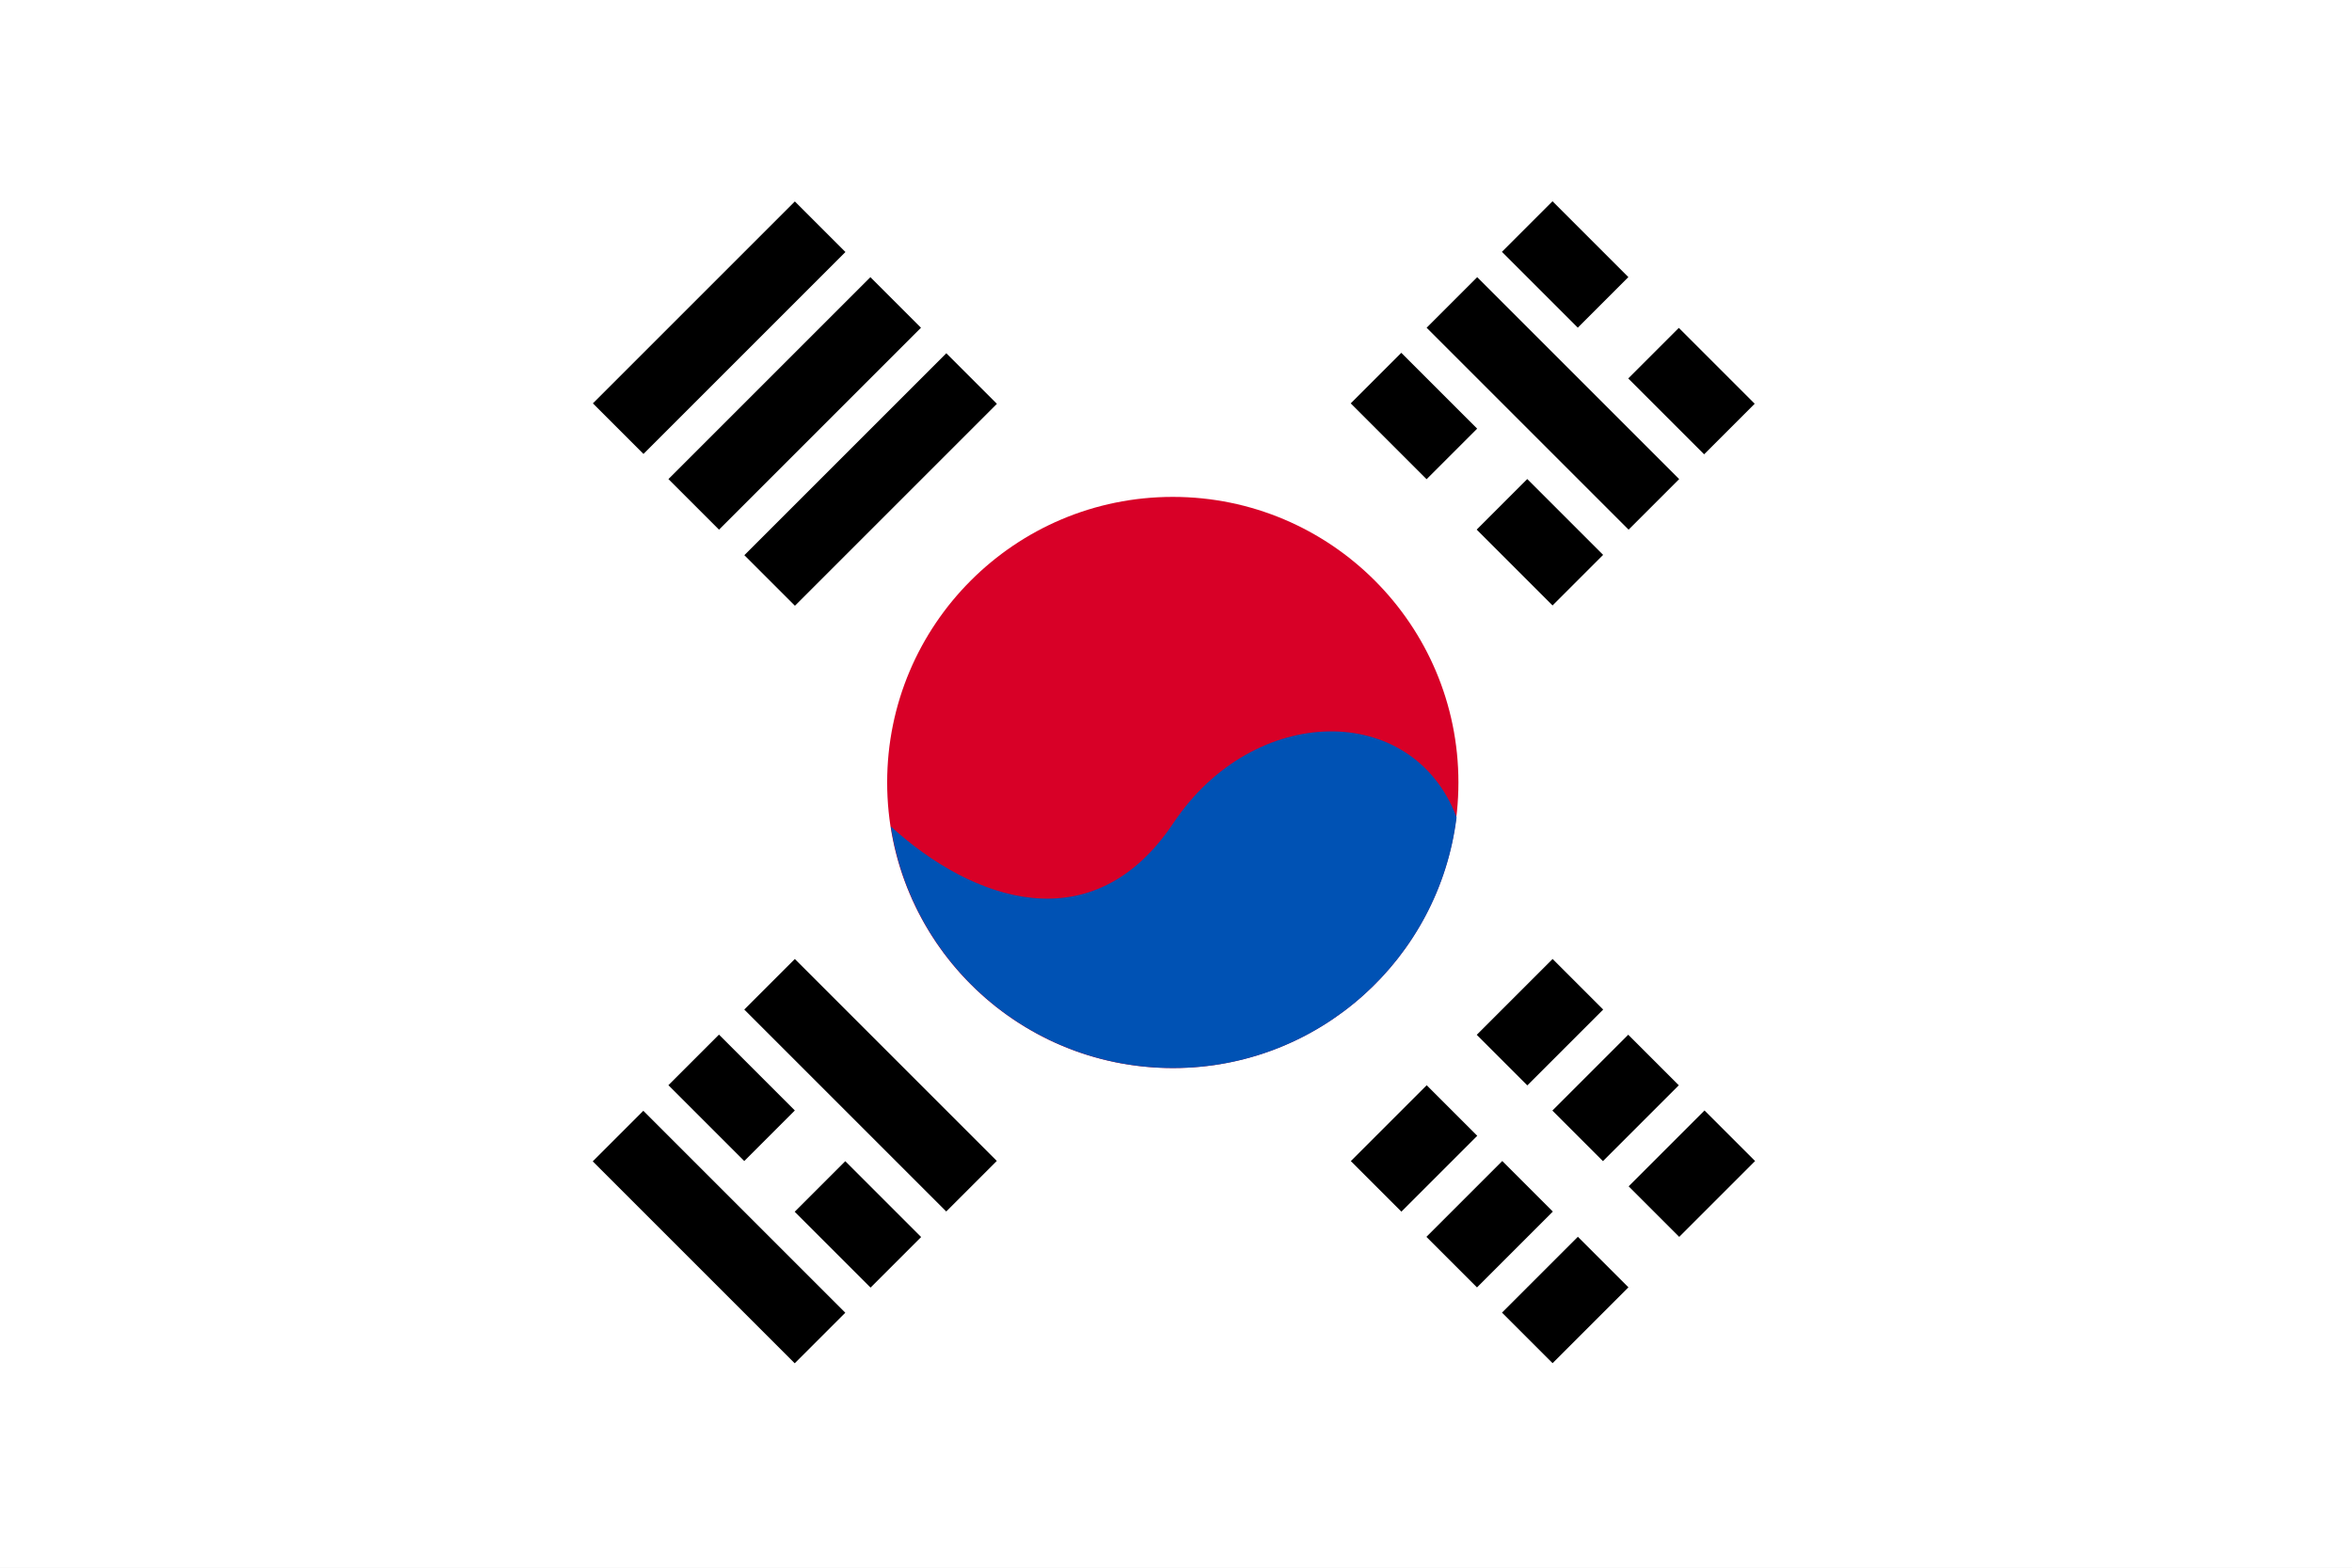
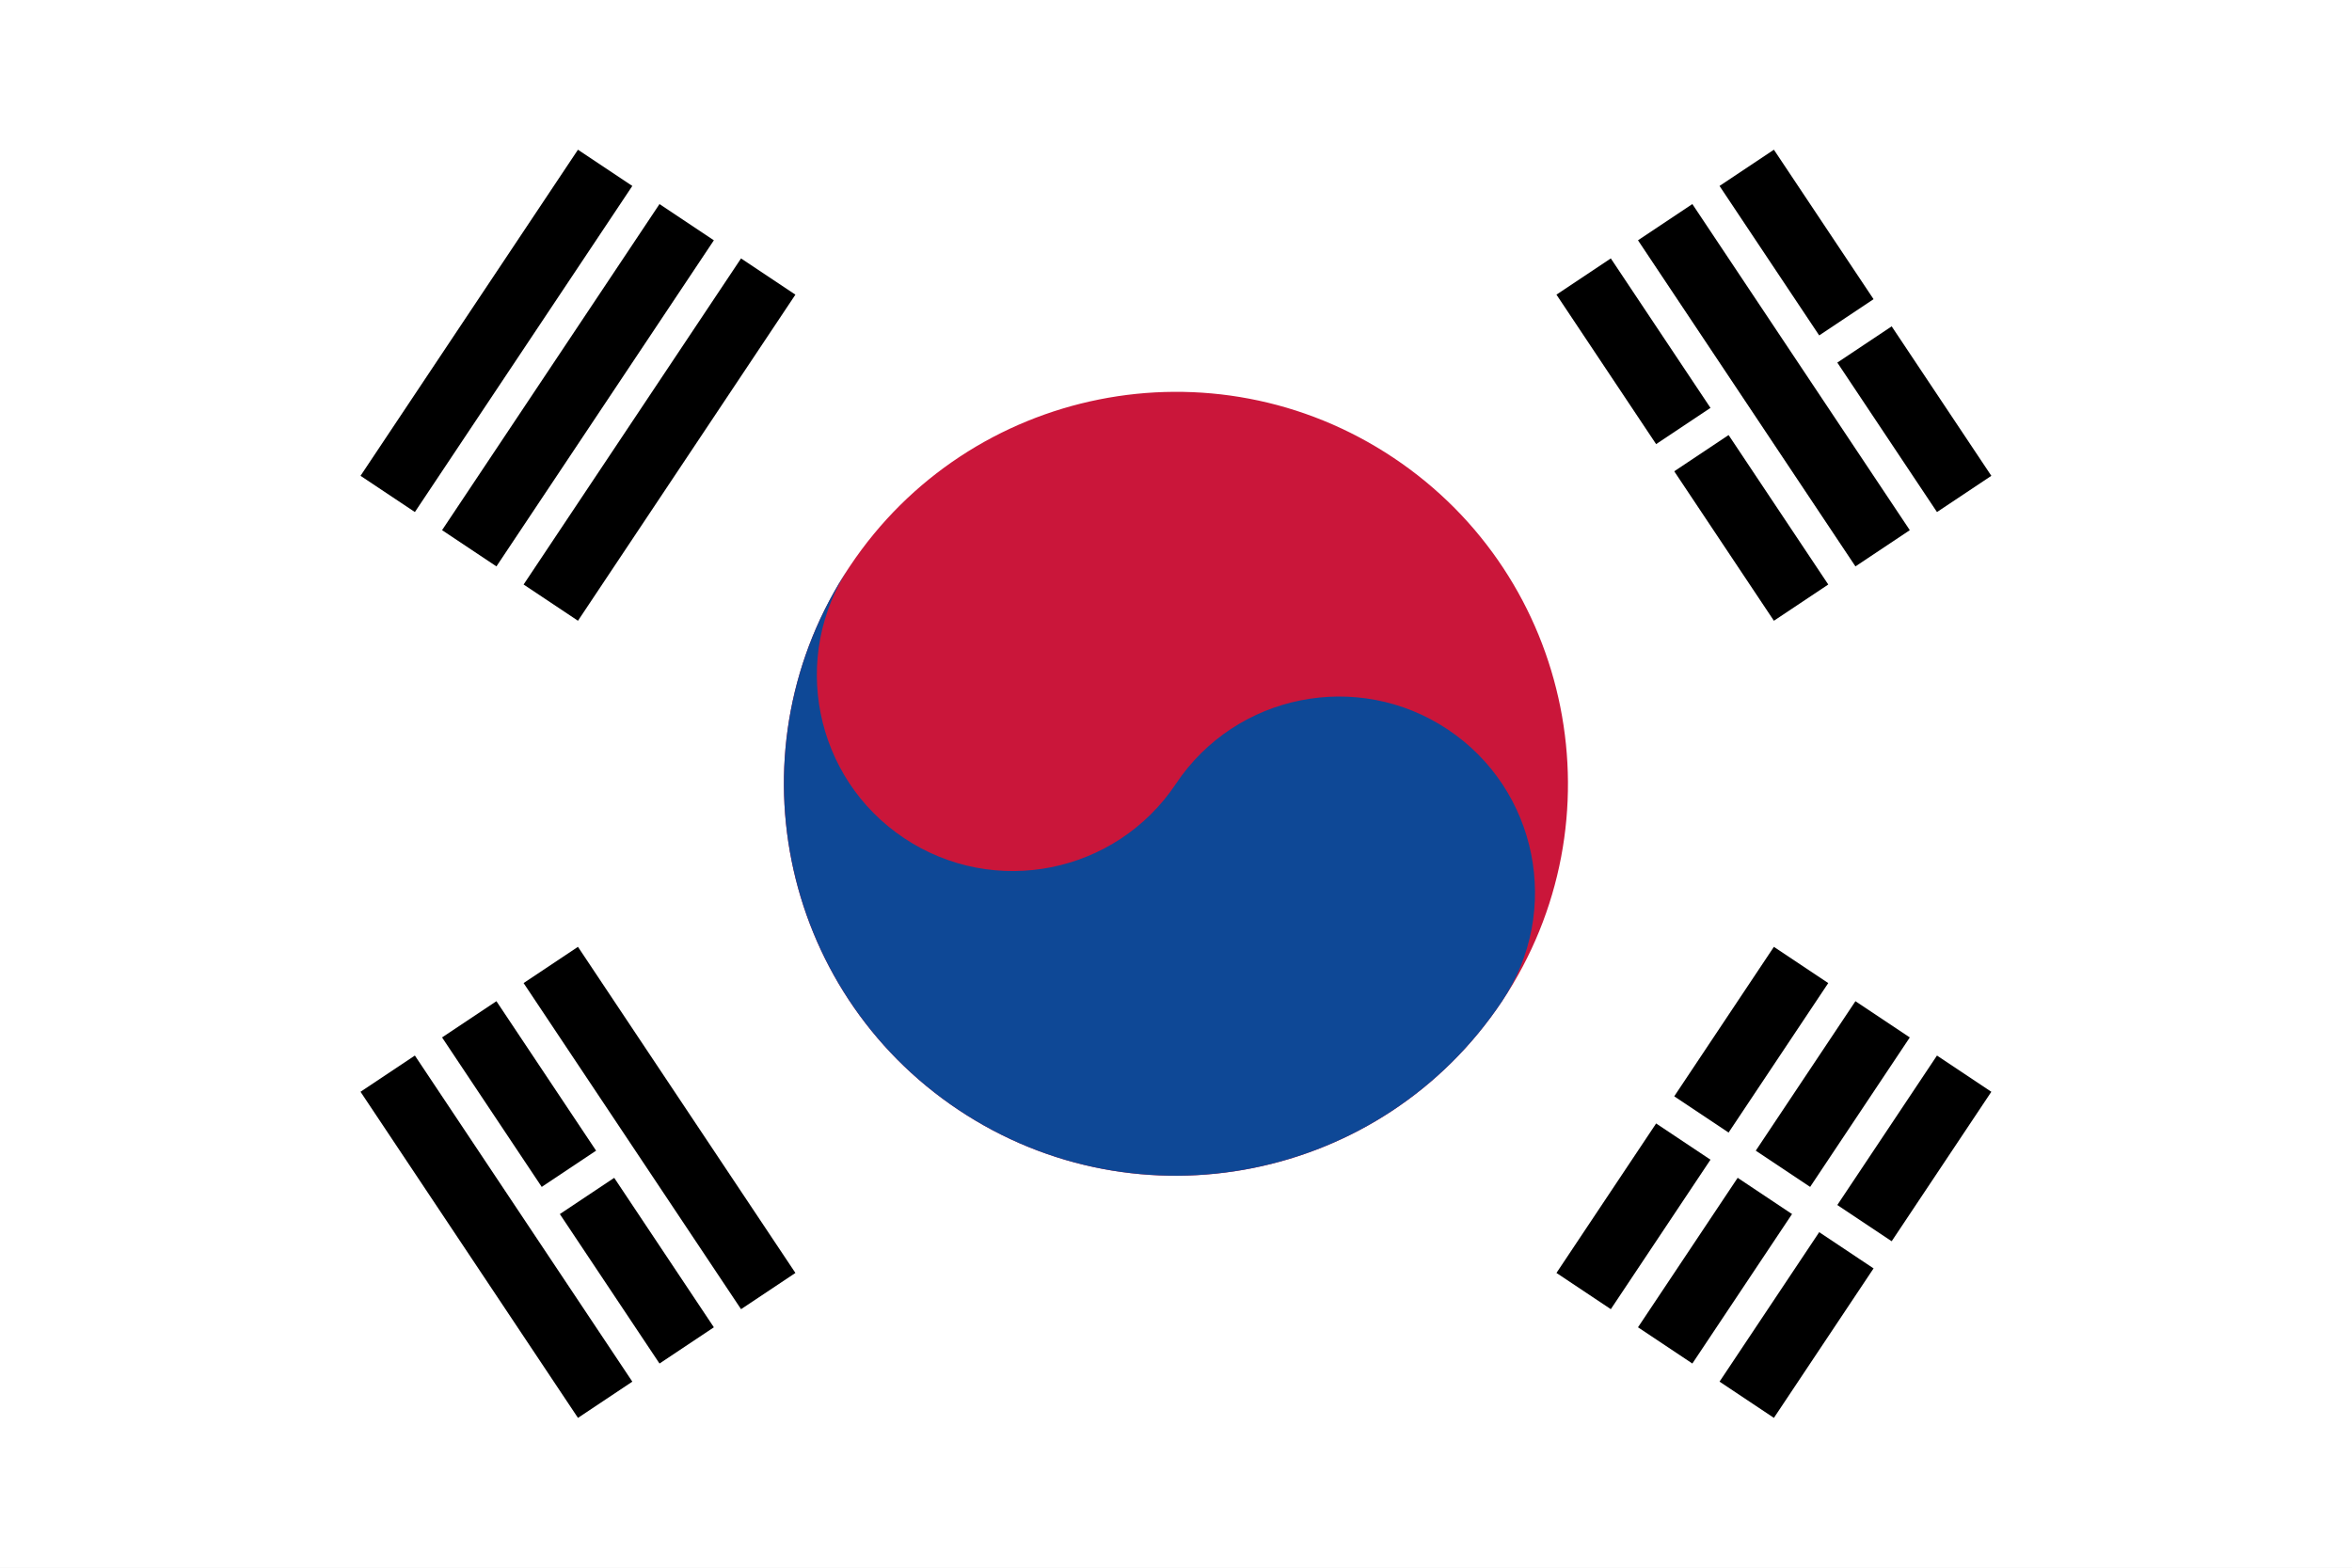
- <svg xmlns="http://www.w3.org/2000/svg" version="1.1" viewBox="0 0 513 342">
-   <rect y="0" fill="#FFFFFF" width="513" height="342" />
-   <g fill="#000000">
-     <rect x="324.2" y="215.2" transform="matrix(0.7071 -0.7071 0.7071 0.7071 -59.3115 302.8256)" width="23.4" height="15.6" />
-     <rect x="296.7" y="242.8" transform="matrix(0.7071 -0.7071 0.7071 0.7071 -86.8502 291.4109)" width="23.4" height="15.6" />
-     <rect x="357.3" y="248.3" transform="matrix(0.7071 -0.7071 0.7071 0.7071 -72.9899 335.8753)" width="23.4" height="15.6" />
-     <rect x="329.7" y="275.8" transform="matrix(0.7071 -0.7071 0.7071 0.7071 -100.5442 324.4669)" width="23.4" height="15.6" />
-     <rect x="340.7" y="231.7" transform="matrix(0.7071 -0.7071 0.7071 0.7071 -66.1511 319.3503)" width="23.4" height="15.6" />
-     <rect x="313.2" y="259.3" transform="matrix(0.7071 -0.7071 0.7071 0.7071 -93.6968 307.9391)" width="23.4" height="15.6" />
-     <rect x="330.9" y="56.9" transform="matrix(0.7071 -0.7071 0.7071 0.7071 36.9503 265.241)" width="15.6" height="62.3" />
-     <rect x="300.6" y="79.1" transform="matrix(0.7071 -0.7071 0.7071 0.7071 26.1234 244.6194)" width="15.6" height="23.4" />
-     <rect x="328.1" y="106.6" transform="matrix(0.7071 -0.7071 0.7071 0.7071 14.7079 272.1596)" width="15.6" height="23.4" />
-     <rect x="333.6" y="46" transform="matrix(0.7071 -0.7071 0.7071 0.7071 59.1744 258.2977)" width="15.6" height="23.4" />
-     <rect x="361.1" y="73.6" transform="matrix(0.7071 -0.7071 0.7071 0.7071 47.766 285.8541)" width="15.6" height="23.4" />
-     <rect x="149" y="238.7" transform="matrix(0.7071 -0.7071 0.7071 0.7071 -144.8575 189.9302)" width="15.6" height="62.3" />
-     <rect x="179.3" y="255.4" transform="matrix(0.7071 -0.7071 0.7071 0.7071 -134.043 210.54)" width="15.6" height="23.4" />
-     <rect x="151.8" y="227.8" transform="matrix(0.7071 -0.7071 0.7071 0.7071 -122.6292 183.0006)" width="15.6" height="23.4" />
-     <rect x="182.1" y="205.6" transform="matrix(0.7071 -0.7071 0.7071 0.7071 -111.8088 203.6231)" width="15.6" height="62.3" />
-     <rect x="125.7" y="63.7" transform="matrix(0.7071 -0.7071 0.7071 0.7071 -4.6085 131.8382)" width="62.3" height="15.6" />
-     <rect x="142.2" y="80.2" transform="matrix(0.7071 -0.7071 0.7071 0.7071 -11.4651 148.3565)" width="62.3" height="15.6" />
-     <rect x="158.7" y="96.8" transform="matrix(0.7071 -0.7071 0.7071 0.7071 -18.3114 164.8853)" width="62.3" height="15.6" />
+ <svg xmlns="http://www.w3.org/2000/svg" version="1.1" viewBox="0 0 900 600">
+   <rect fill="#FFFFFF" width="900" height="600" />
+   <g transform="rotate(-56.30993)">
+     <g stroke="#000000" stroke-width="25">
+       <path d="M-75,228.3H75 M-75,265.8l150,0 M-75,303.3H75" />
+       <path d="M-75,778.3H75 M-75,815.8H75 M-75,853.3H75" />
+     </g>
+     <path stroke="#FFFFFF" stroke-width="12.5" d="M0,753.3l0,125" />
+     <circle fill="#ca163a" cx="0" cy="540.8" r="150" />
+     <path fill="#0e4896" d="M0,390.8c-41.4,0-75,33.6-75,75s33.6,75,75,75s75,33.6,75,75c0,41.4-33.6,75-75,75c-82.8,0-150-67.2-150-150   S-82.8,390.8,0,390.8z" />
  </g>
-   <circle fill="#D80027" cx="255.8" cy="170.7" r="62.3" />
-   <path fill="#0052B4" d="M317.7,178.3c-9.6-25.4-44.3-25-61.8,1.3c-17.6,26.3-43.8,16.9-61.6,0.7c4.6,29.9,30.4,52.7,61.6,52.7  C287.7,233,313.9,209.1,317.7,178.3z" />
+   <g transform="rotate(-123.6901)">
+     <g stroke="#000000" stroke-width="25">
+       <path d="M-574.2-104.5l150,0 M-574.2-67l150,0 M-574.2-29.5l150,0" />
+       <path d="M-574.2,445.5h150 M-574.2,483h150 M-574.2,520.5h150" />
+     </g>
+     <path stroke="#FFFFFF" stroke-width="12.5" d="M-499.2-85.7v37.5 M-499.2,420.5v43.8 M-499.2,501.8l0,37.5" />
+   </g>
</svg>
